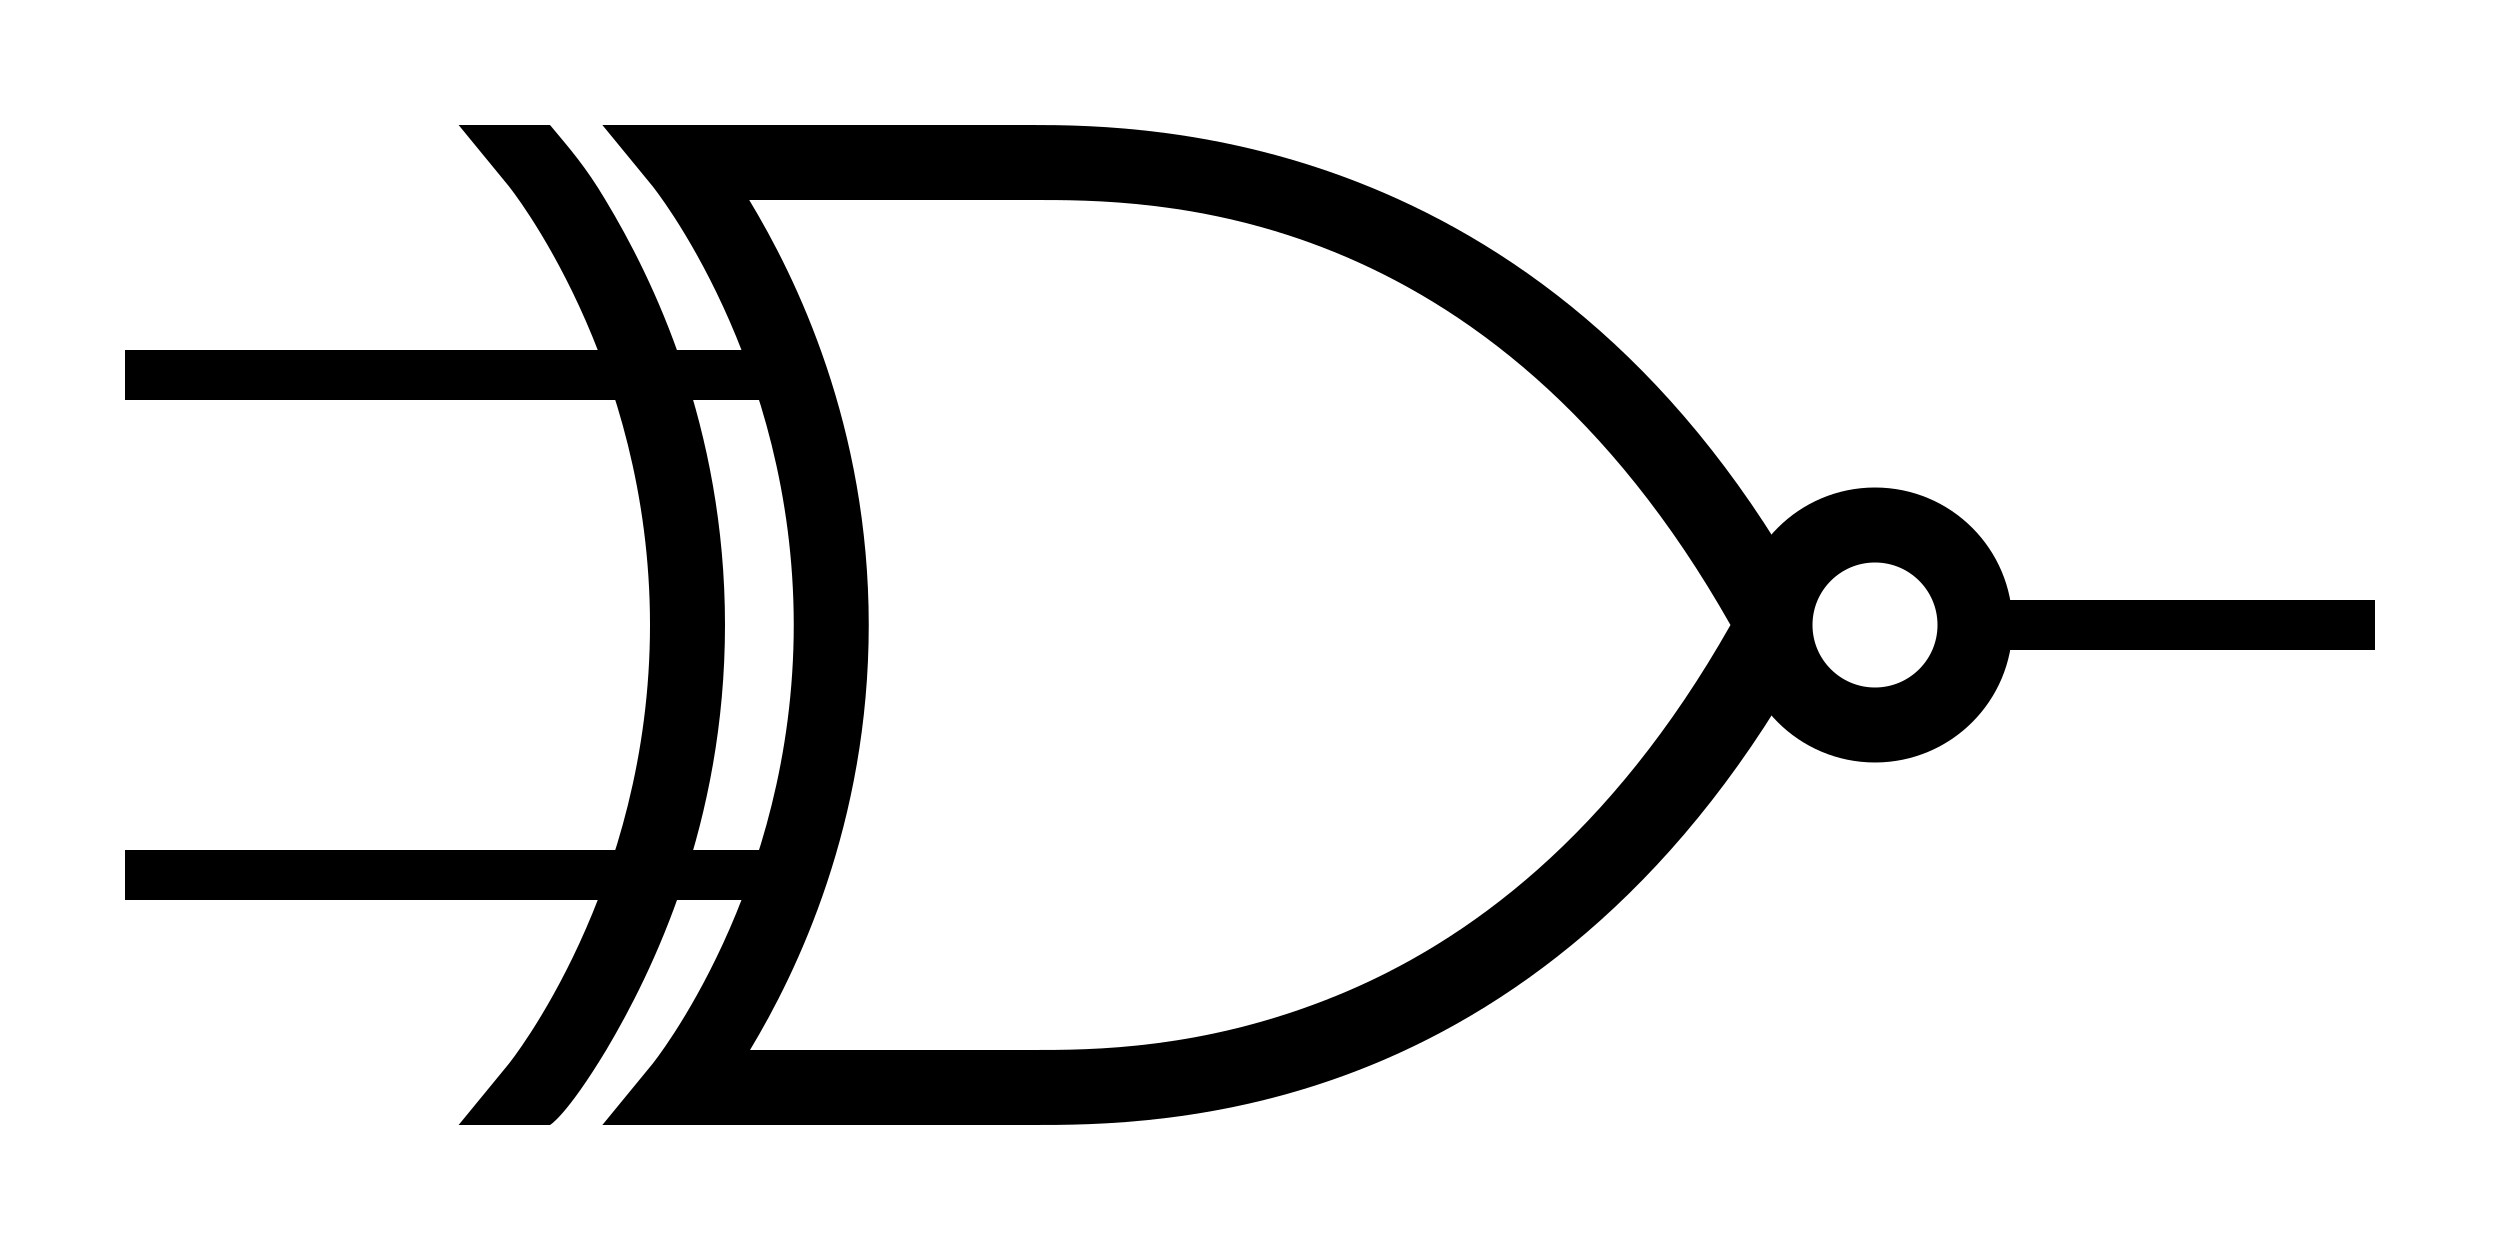
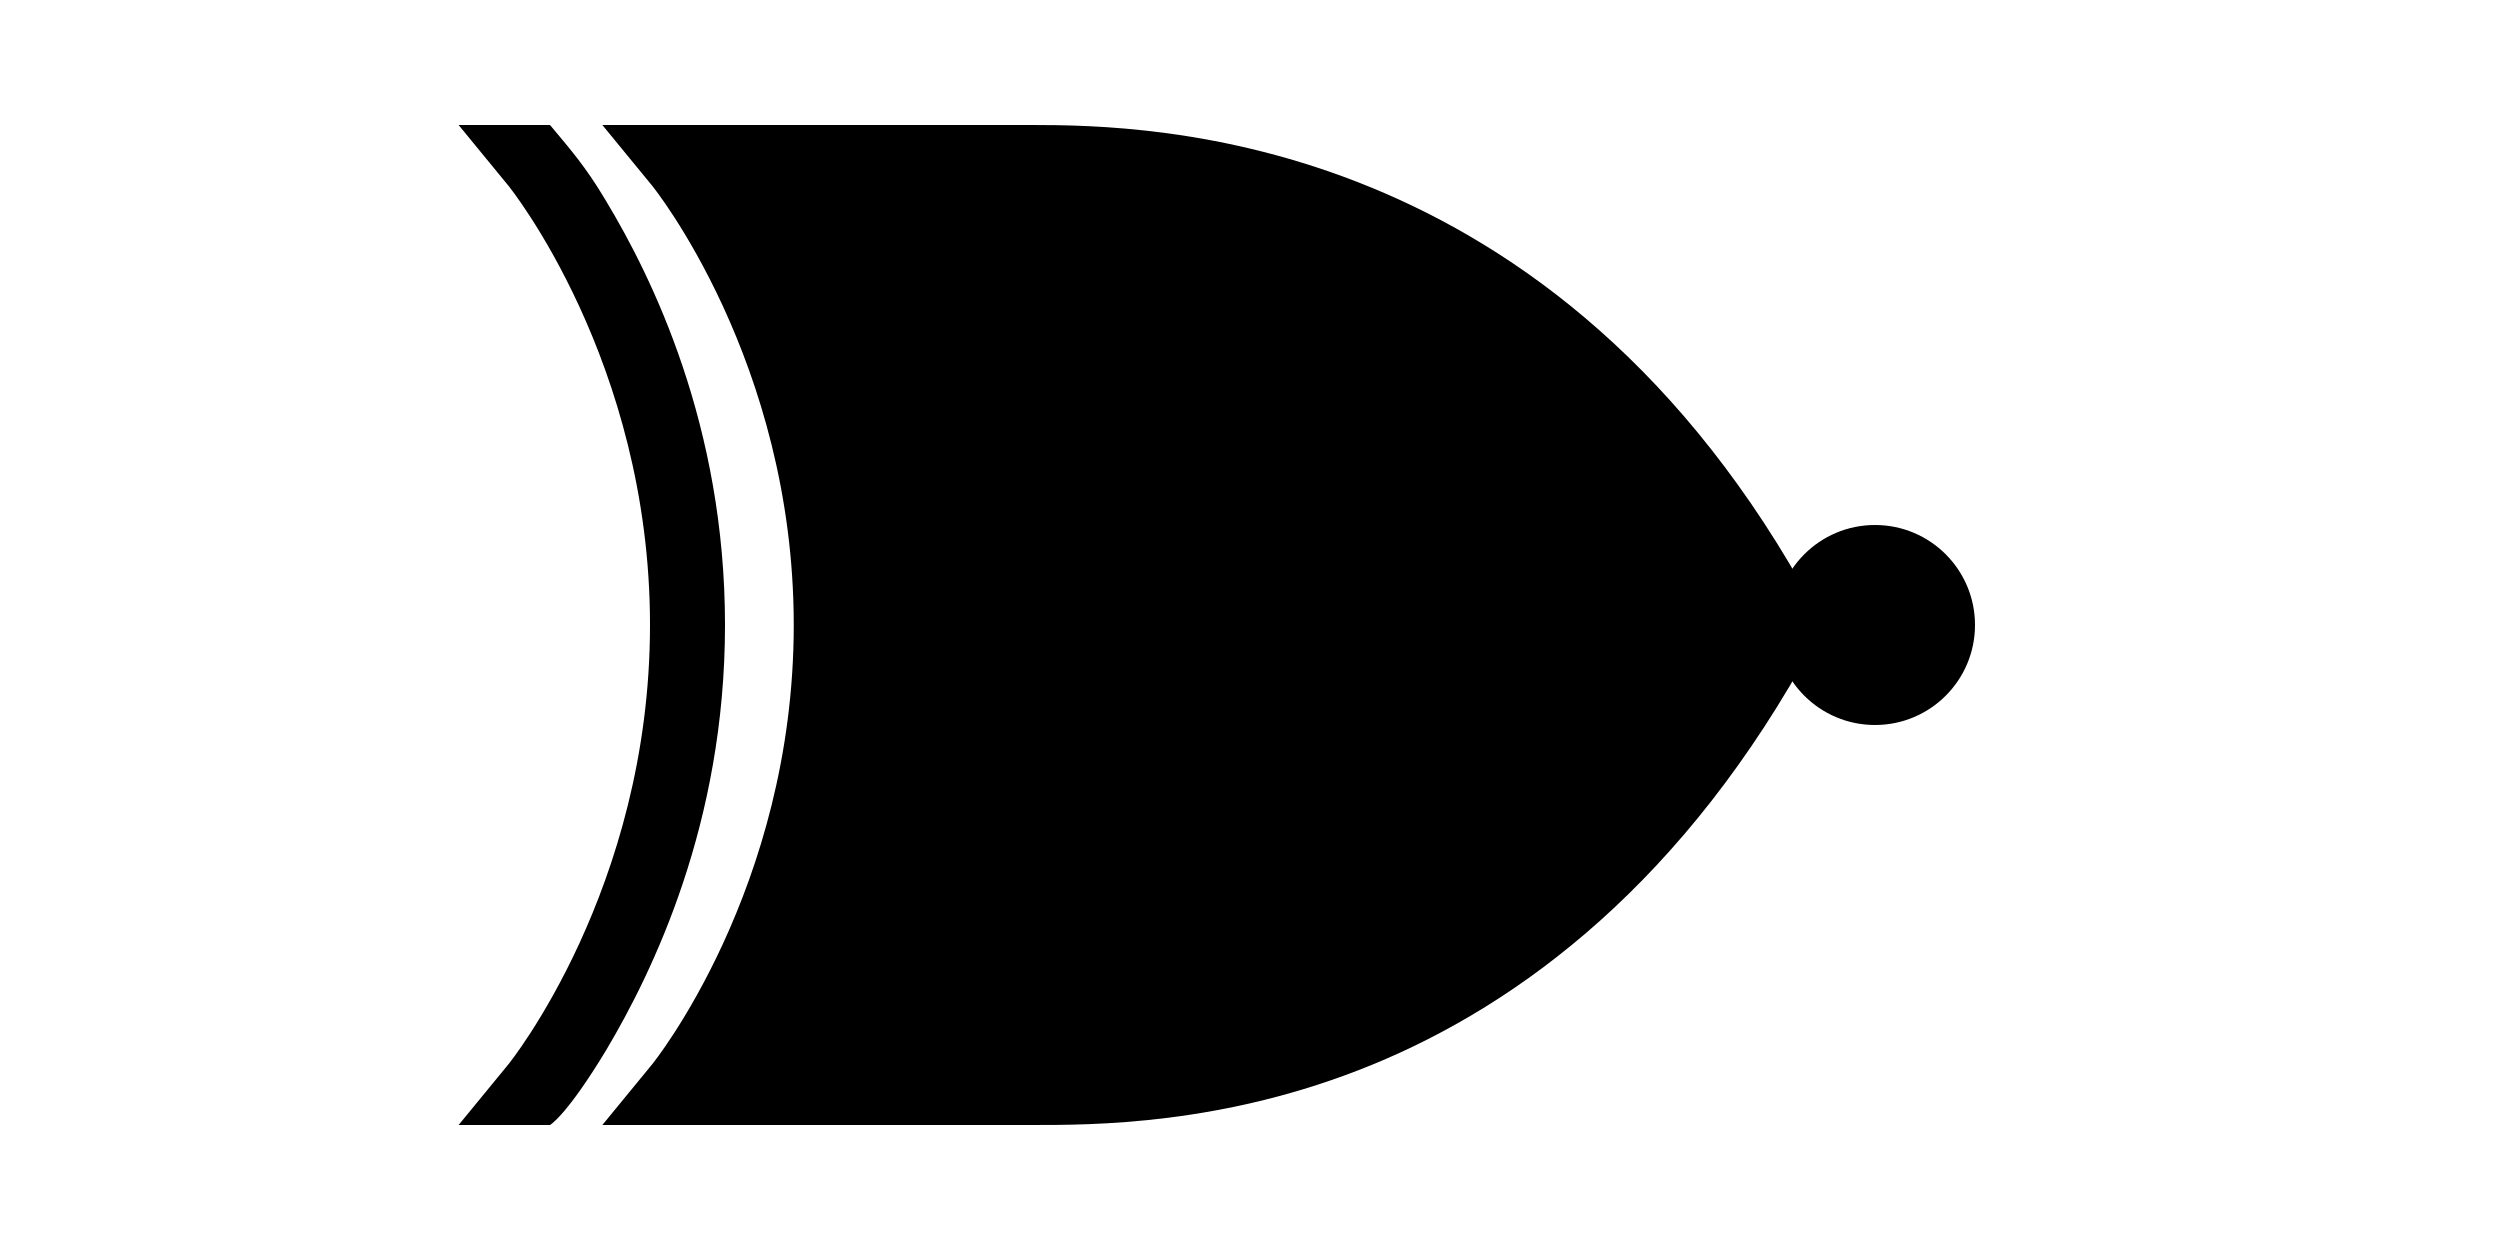
<svg xmlns="http://www.w3.org/2000/svg" width="100" height="50">
-   <path iswire="true" fill="none" stroke="#000" stroke-width="2" d="M78.333 25H95M32 15H5M32 35H5" />
+   <path iswire="true" d="M79 25H95M30 15H5M30 35H5" />
  <g fill-rule="evenodd">
    <path iswire="false" d="M24.25 42c-1.597 2.644-2.25 3-2.25 3h-3.656l2-2.438S26 35.562 26 25c0-10.562-5.656-17.562-5.656-17.562l-2-2.438H22c.781.938 1.422 1.656 2.219 3C26.091 11.1 29 17.027 29 25c0 7.951-2.897 13.879-4.75 17z" />
-     <path iswire="false" d="M24.094 5l2 2.438S31.75 14.438 31.75 25s-5.656 17.562-5.656 17.562l-2 2.438H41.25c2.408 0 7.69.025 13.625-2.406s12.537-7.343 17.688-16.875L71.25 25l1.312-.719C62.259 5.216 46.007 5 41.25 5H24.094zm5.875 3H41.25c4.684 0 18.287-.13 27.969 17C64.452 33.429 58.697 37.684 53.5 39.812 48.139 42.008 43.658 42 41.25 42H30c1.874-3.108 4.75-9.049 4.75-17 0-7.973-2.909-13.9-4.781-17z" />
+     <path iswire="false" d="M24.094 5l2 2.438S31.75 14.438 31.75 25s-5.656 17.562-5.656 17.562l-2 2.438H41.25c2.408 0 7.69.025 13.625-2.406s12.537-7.343 17.688-16.875L71.25 25l1.312-.719C62.259 5.216 46.007 5 41.25 5H24.094z" />
  </g>
-   <path iswire="false" fill="none" stroke="#000" stroke-width="3" d="M79 25a4 4 0 1 1-8 0 4 4 0 1 1 8 0z" />
+   <path iswire="false" d="M79 25a4 4 0 1 1-8 0 4 4 0 1 1 8 0z" />
  <inport name="input1" x="32" y="15" />
  <inport name="input2" x="32" y="35" />
  <outport name="output" x="78.333" y="25" />
</svg>
